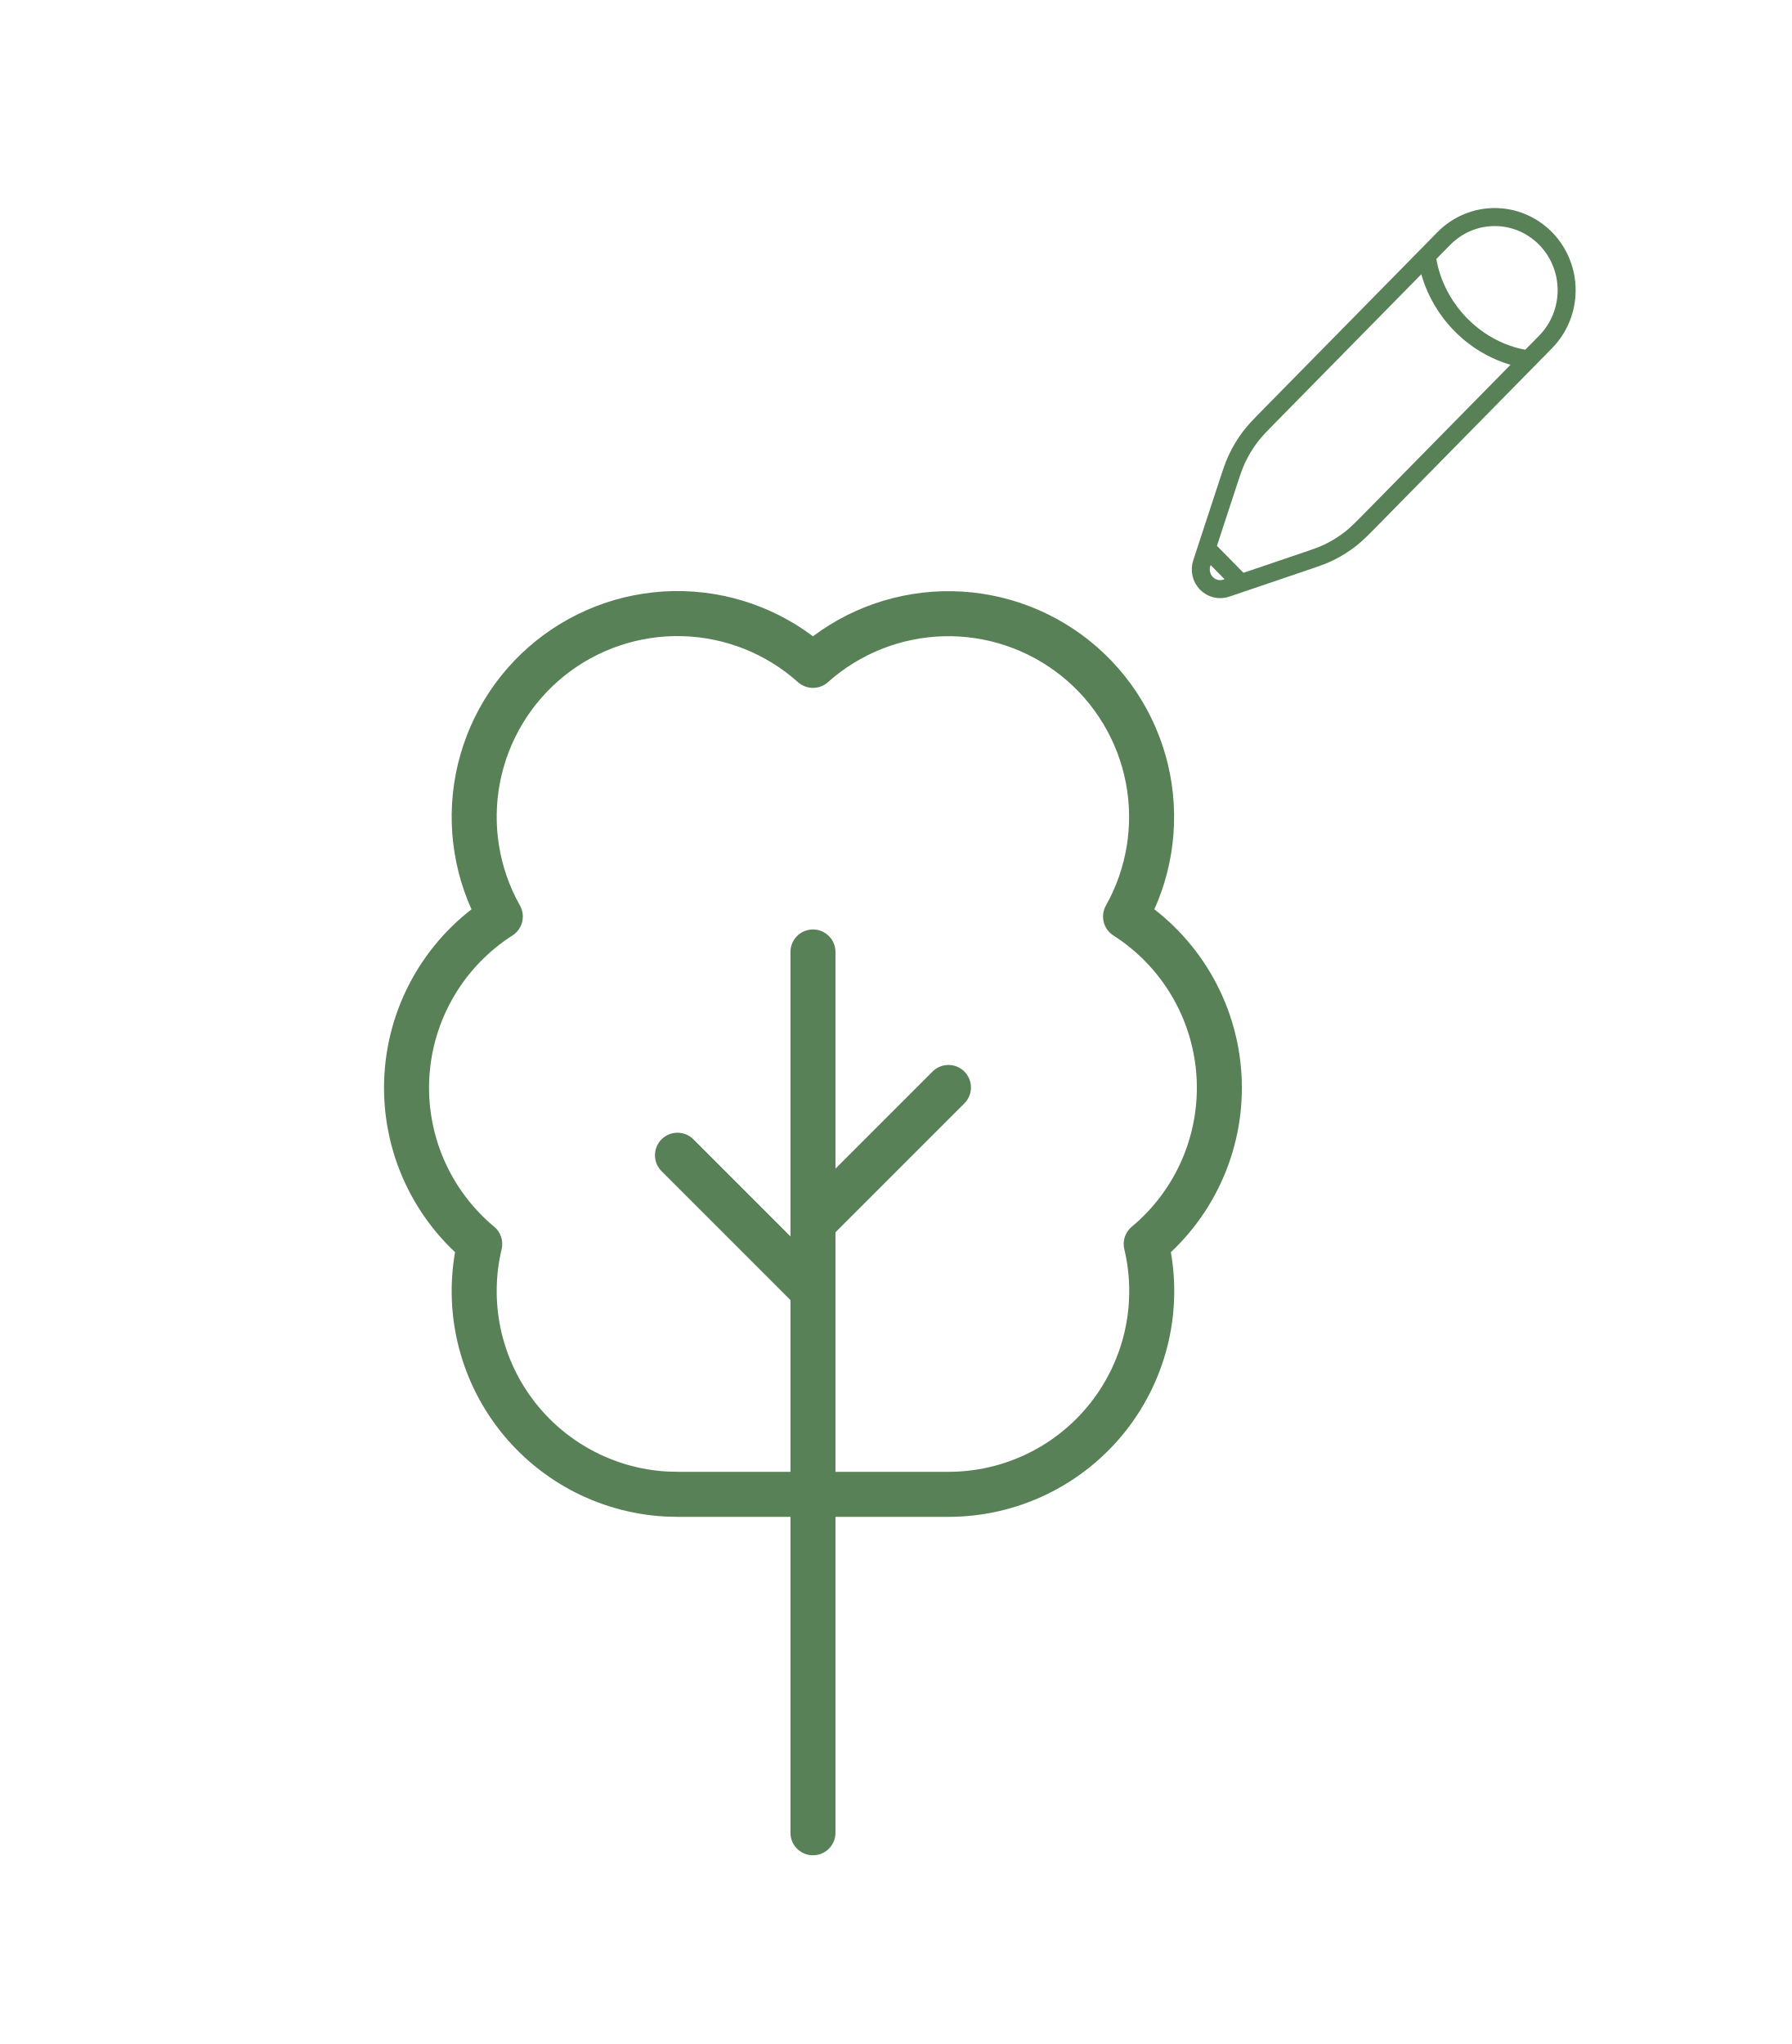
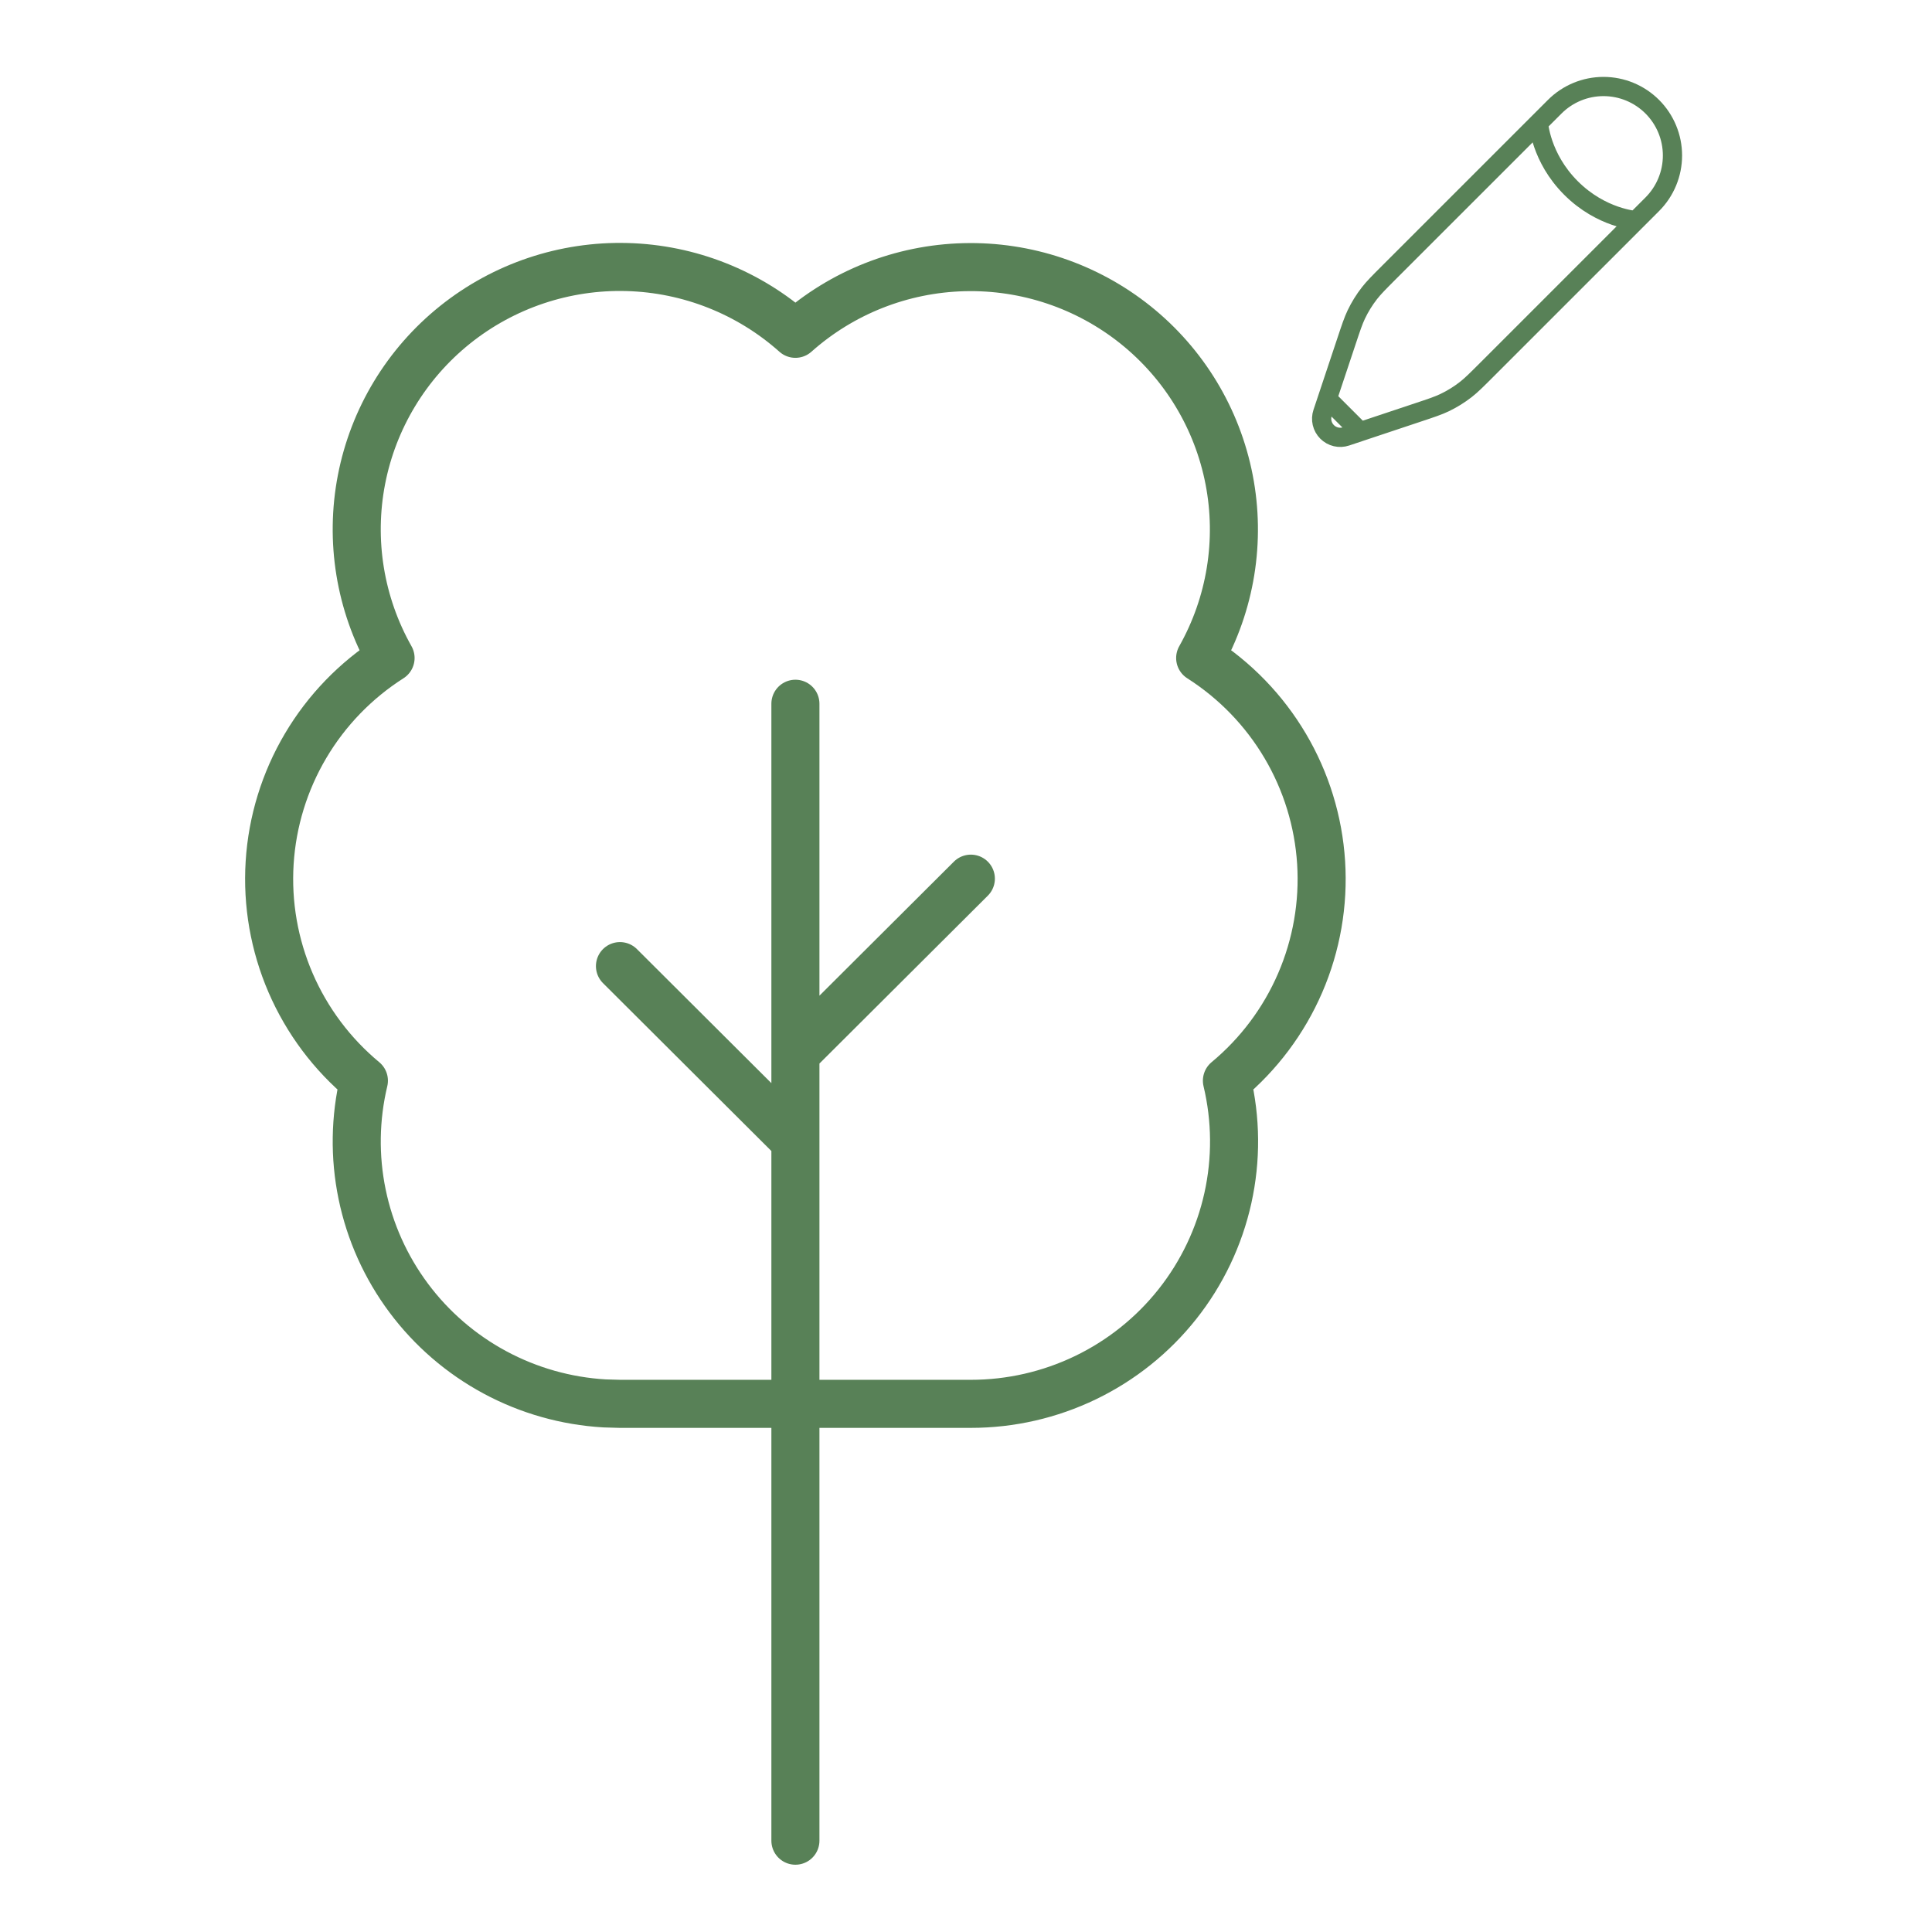
- <svg xmlns="http://www.w3.org/2000/svg" width="199" height="227" viewBox="0 0 199 227" fill="none">
-   <path d="M169.781 39.891L171.664 37.975C173.162 36.452 174.004 34.385 174.004 32.23C174.004 30.076 173.162 28.009 171.664 26.485C170.166 24.962 168.134 24.105 166.015 24.105C163.896 24.105 161.864 24.962 160.366 26.485L158.483 28.401L141.169 46.005C139.996 47.199 139.409 47.796 138.905 48.453C138.311 49.229 137.801 50.068 137.384 50.956C137.032 51.708 136.77 52.509 136.246 54.109L134.023 60.888M169.781 39.891C169.781 39.891 165.78 39.651 162.249 36.06C158.718 32.471 158.485 28.401 158.485 28.401M169.781 39.891L152.469 57.495C151.297 58.687 150.709 59.285 150.063 59.797C149.3 60.401 148.476 60.92 147.603 61.344C146.863 61.702 146.077 61.968 144.503 62.502L137.837 64.762M137.837 64.762L136.207 65.316C135.827 65.445 135.42 65.465 135.03 65.371C134.64 65.278 134.283 65.076 134 64.788C133.716 64.5 133.518 64.137 133.426 63.74C133.334 63.344 133.353 62.929 133.481 62.543L134.025 60.886L137.837 64.762Z" stroke="#588157" stroke-width="2" />
-   <path d="M90.294 143.345L75.245 128.296M90.294 135.82L105.343 120.771M90.294 203.541V105.722M73.921 165.918C70.629 165.726 67.419 164.814 64.517 163.247C61.615 161.681 59.091 159.497 57.124 156.85C55.156 154.204 53.793 151.158 53.129 147.928C52.465 144.698 52.517 141.361 53.281 138.153C50.553 135.881 48.4 132.998 46.995 129.738C45.59 126.478 44.975 122.932 45.197 119.39C45.42 115.847 46.476 112.406 48.278 109.348C50.08 106.289 52.578 103.699 55.569 101.787C52.945 97.127 52.062 91.686 53.075 86.436C54.089 81.185 56.934 76.464 61.103 73.115C65.273 69.766 70.496 68.006 75.841 68.149C81.188 68.291 86.309 70.327 90.294 73.894C94.28 70.333 99.4 68.302 104.743 68.162C110.086 68.022 115.305 69.783 119.472 73.13C123.638 76.478 126.482 81.195 127.496 86.443C128.511 91.69 127.631 97.128 125.012 101.787C128.004 103.698 130.502 106.288 132.305 109.346C134.108 112.405 135.164 115.845 135.387 119.388C135.611 122.931 134.996 126.476 133.592 129.737C132.188 132.997 130.035 135.881 127.307 138.153C128.097 141.47 128.125 144.922 127.39 148.252C126.654 151.581 125.174 154.7 123.061 157.376C120.947 160.051 118.255 162.213 115.187 163.699C112.118 165.185 108.753 165.957 105.343 165.956H75.245L73.921 165.918Z" stroke="#588157" stroke-width="5" stroke-linecap="round" stroke-linejoin="round" />
+ <svg xmlns="http://www.w3.org/2000/svg" width="201" height="201" viewBox="0 0 201 201" fill="none">
+   <path d="M170.206 22.943L171.898 21.251C173.244 19.905 174 18.08 174 16.176C174 14.273 173.244 12.448 171.898 11.102C170.552 9.756 168.727 9 166.824 9C164.921 9 163.095 9.756 161.75 11.102L160.058 12.794L144.506 28.343C143.453 29.398 142.926 29.925 142.473 30.506C141.939 31.191 141.481 31.932 141.106 32.716C140.79 33.38 140.555 34.088 140.084 35.501L138.088 41.489M170.206 22.943C170.206 22.943 166.613 22.731 163.441 19.559C160.27 16.389 160.06 12.794 160.06 12.794M170.206 22.943L154.656 38.492C153.603 39.545 153.076 40.072 152.495 40.525C151.81 41.059 151.069 41.517 150.285 41.892C149.621 42.208 148.915 42.443 147.501 42.914L141.513 44.91M141.513 44.91L140.049 45.4C139.708 45.514 139.342 45.531 138.992 45.449C138.641 45.366 138.321 45.188 138.067 44.933C137.812 44.679 137.634 44.359 137.551 44.008C137.469 43.658 137.486 43.292 137.6 42.95L138.089 41.487L141.513 44.91Z" stroke="#588157" stroke-width="2" />
+   <path d="M82.752 118.71L64.499 100.512M82.752 109.611L101.005 91.414M82.752 191.5V73.216M62.893 146.006C58.9 145.773 55.006 144.671 51.486 142.776C47.967 140.882 44.906 138.241 42.52 135.041C40.133 131.841 38.479 128.158 37.674 124.252C36.869 120.346 36.932 116.311 37.859 112.432C34.55 109.685 31.938 106.199 30.234 102.256C28.531 98.314 27.784 94.027 28.054 89.743C28.324 85.459 29.604 81.298 31.79 77.6C33.975 73.902 37.005 70.769 40.633 68.457C37.451 62.822 36.38 56.244 37.609 49.894C38.839 43.545 42.289 37.837 47.346 33.787C52.403 29.737 58.738 27.609 65.222 27.781C71.707 27.954 77.919 30.416 82.752 34.728C87.586 30.422 93.796 27.966 100.277 27.797C106.757 27.628 113.088 29.757 118.142 33.805C123.195 37.853 126.644 43.557 127.875 49.903C129.106 56.248 128.038 62.823 124.862 68.457C128.49 70.769 131.521 73.9 133.707 77.598C135.894 81.296 137.174 85.456 137.446 89.74C137.717 94.025 136.971 98.312 135.268 102.255C133.565 106.197 130.954 109.684 127.645 112.432C128.603 116.442 128.638 120.617 127.746 124.643C126.854 128.669 125.059 132.441 122.495 135.676C119.932 138.911 116.666 141.525 112.944 143.322C109.222 145.119 105.14 146.053 101.005 146.052H64.499L62.893 146.006Z" stroke="#588157" stroke-width="5" stroke-linecap="round" stroke-linejoin="round" />
</svg>
